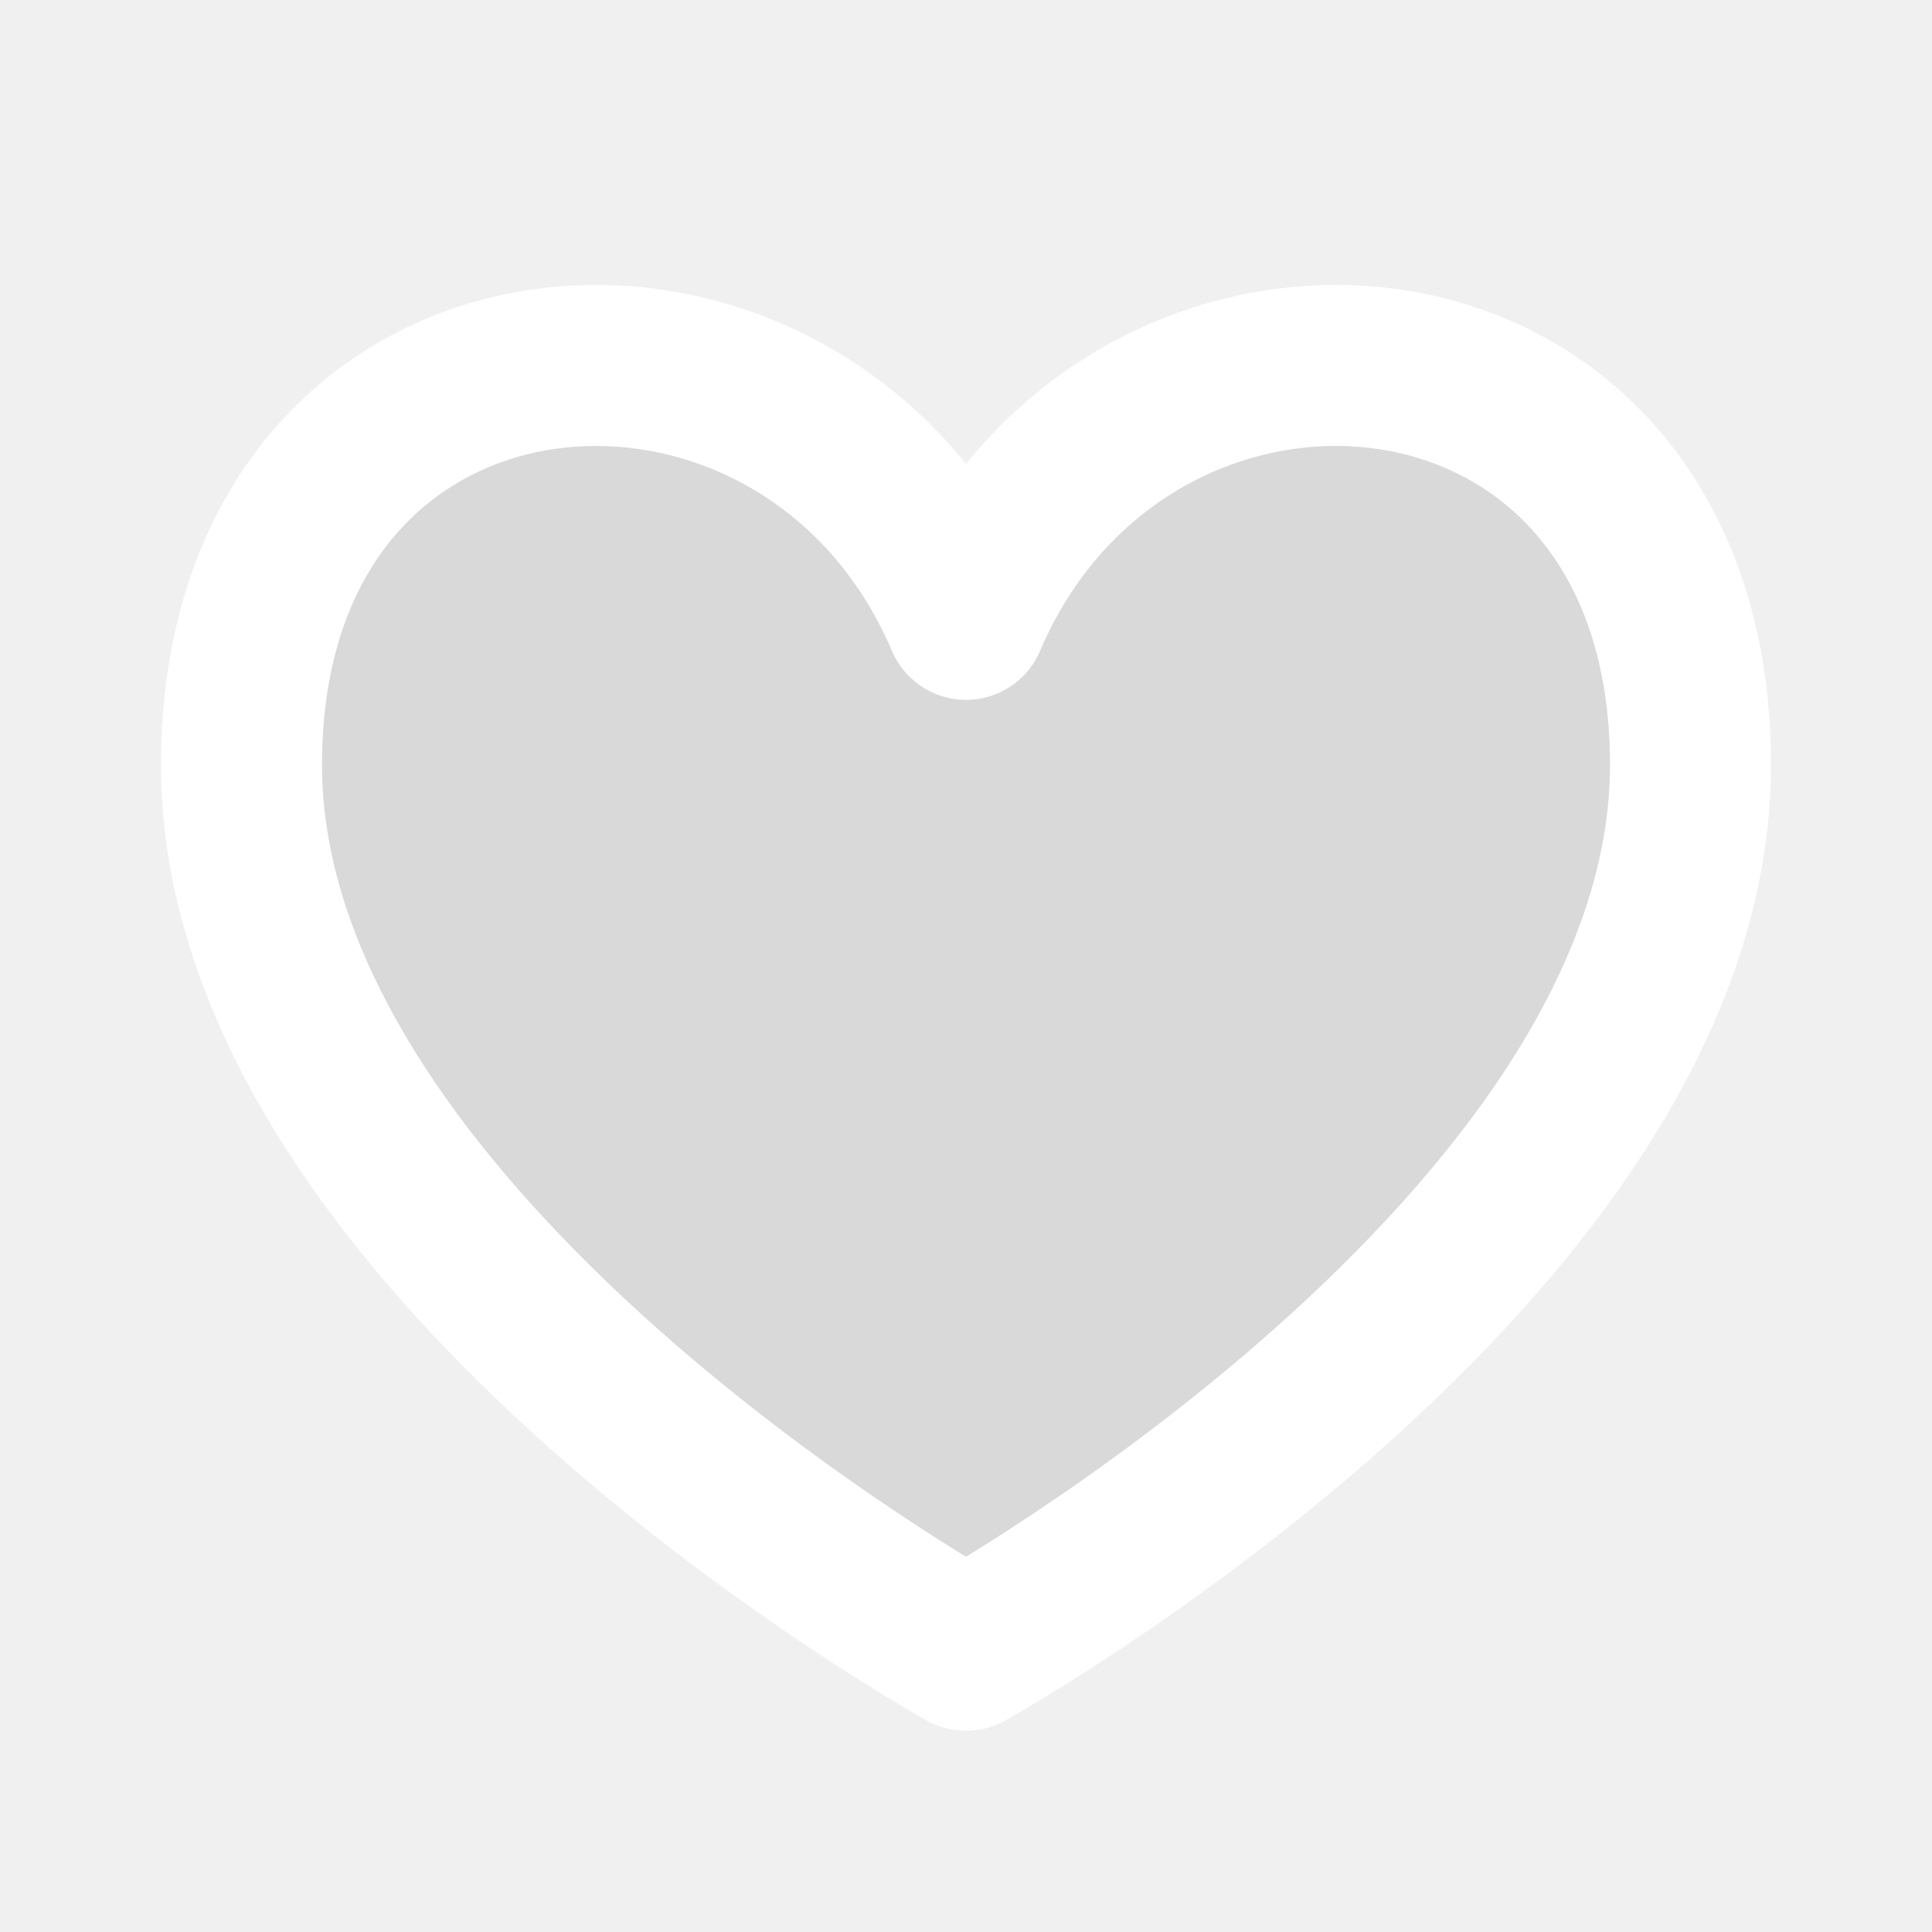
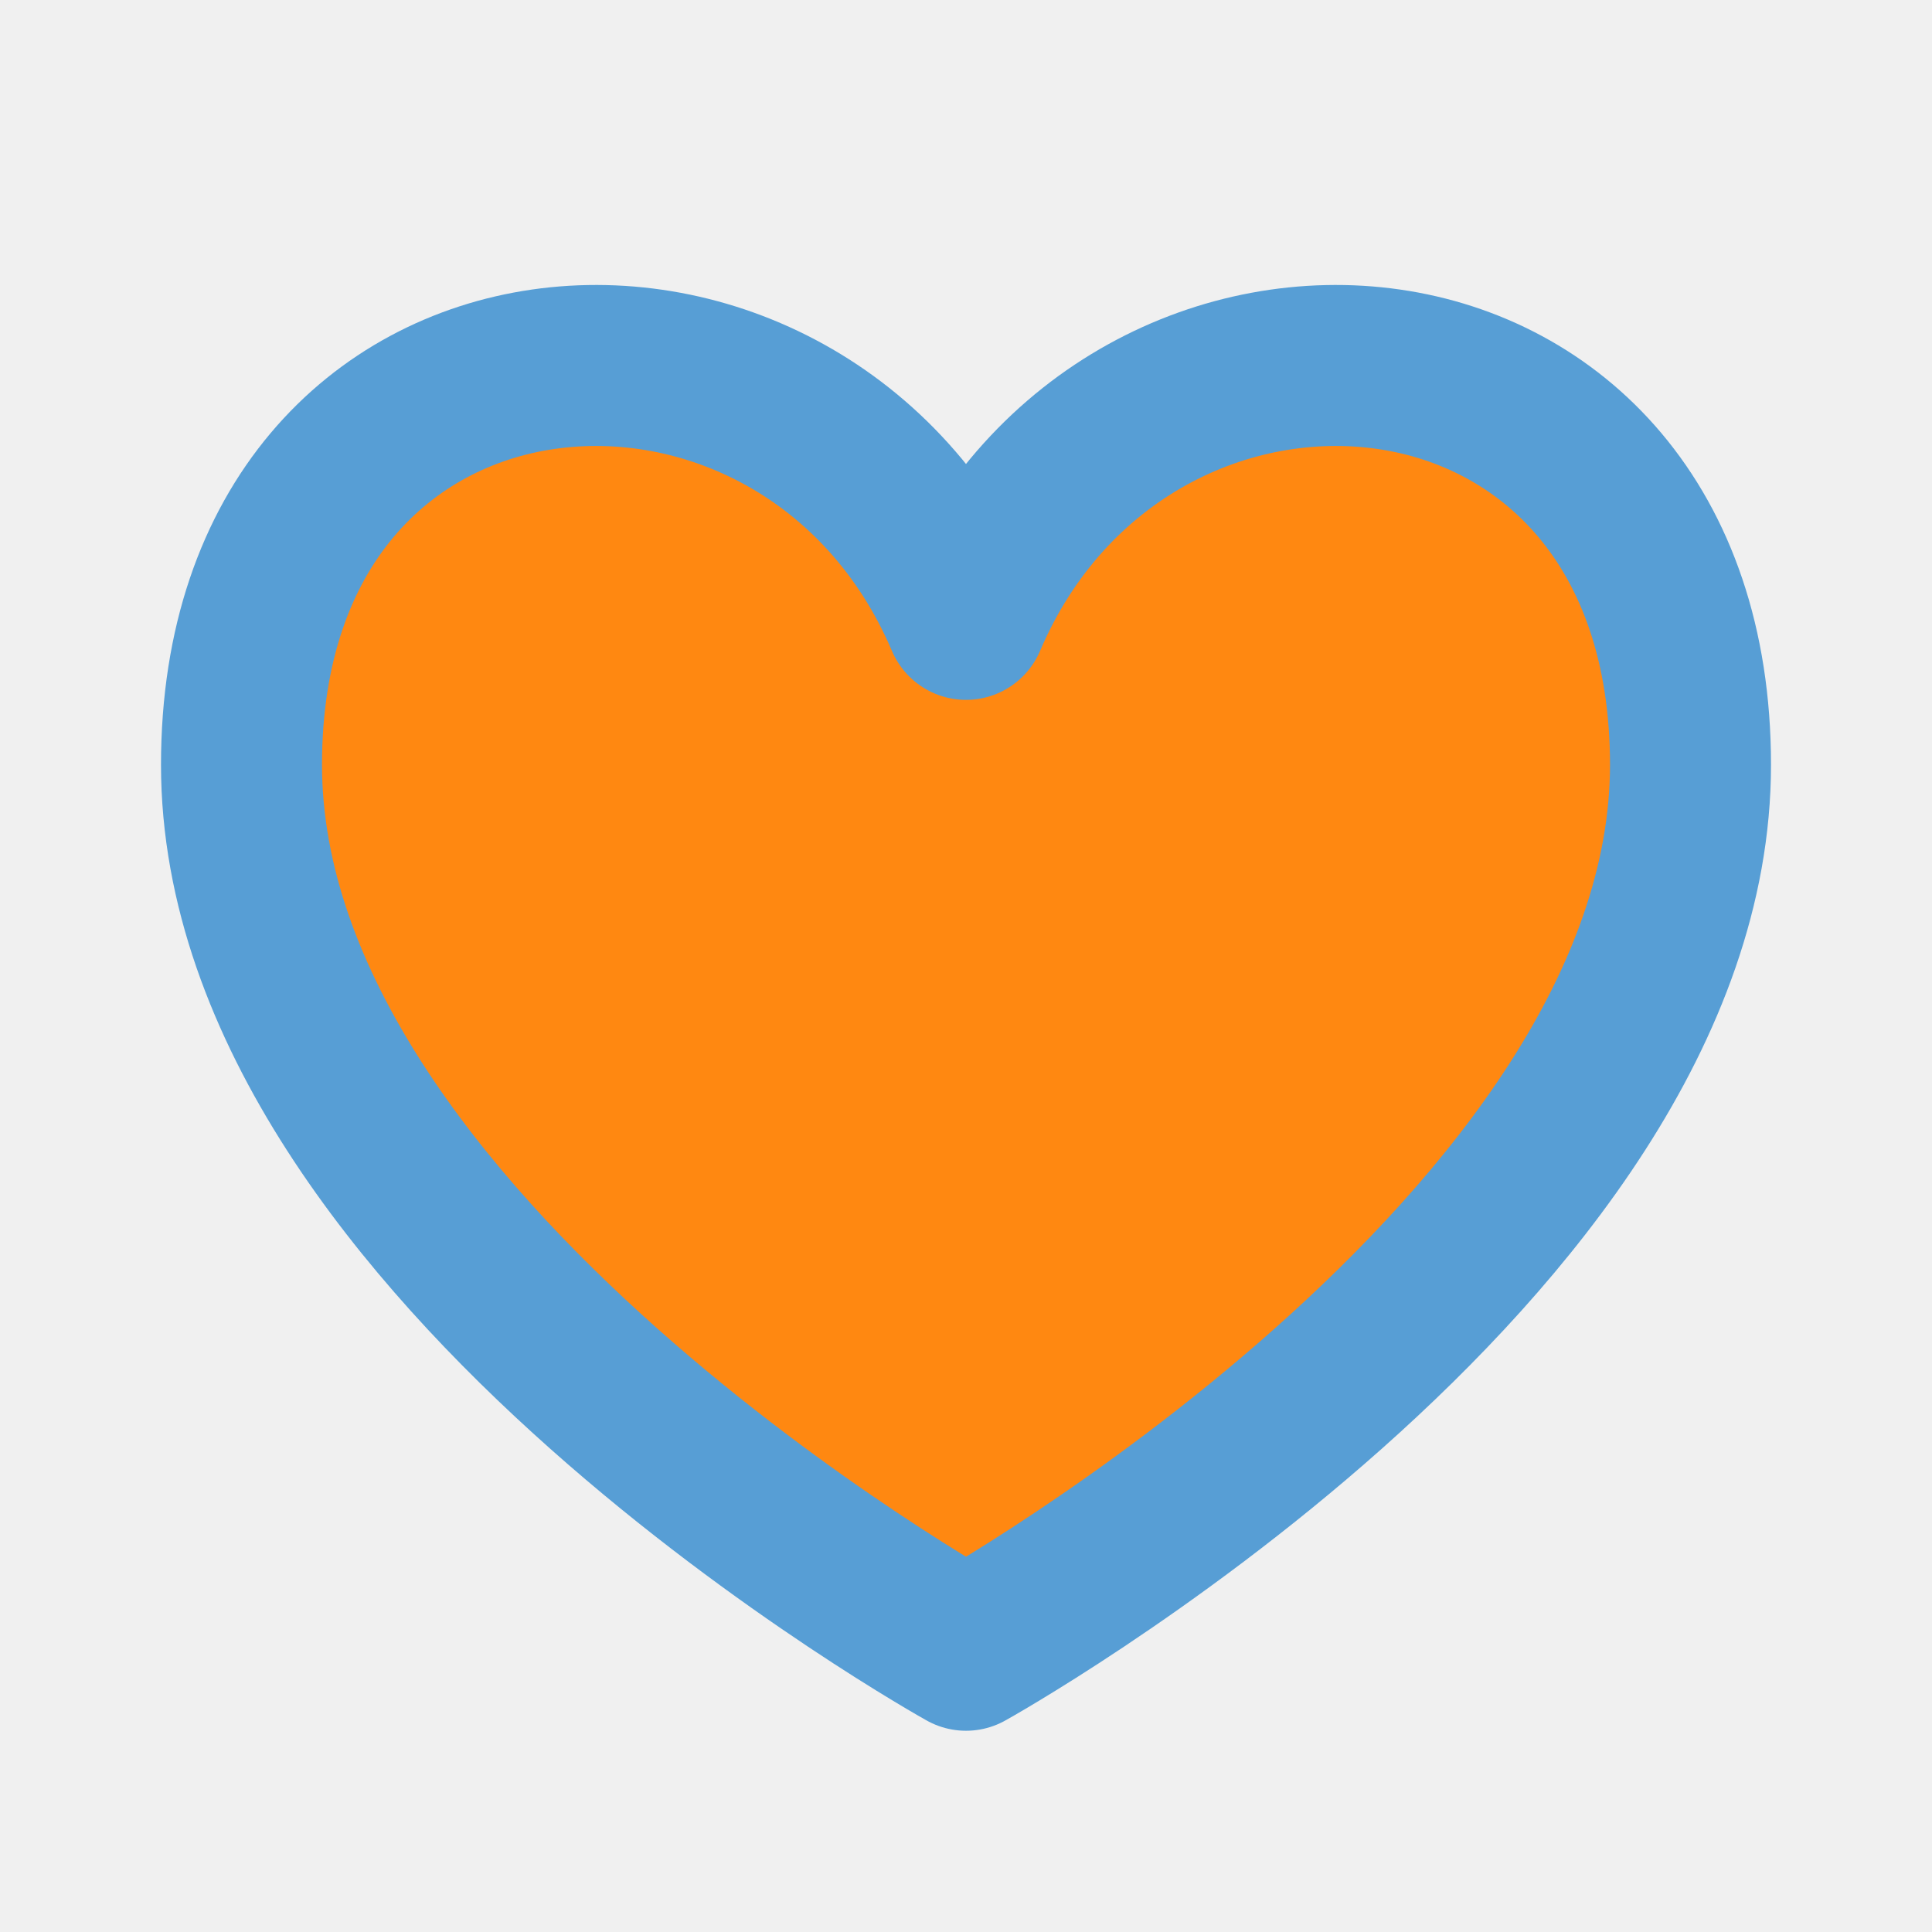
<svg xmlns="http://www.w3.org/2000/svg" width="24" height="24" viewBox="0 0 24 24" fill="none">
-   <path d="M12 7.694C10 3 3 3.5 3 9.5C3 15.5 12 20.5 12 20.5C12 20.5 21 15.5 21 9.5C21 3.5 14 3 12 7.694Z" fill="#D9D9D9" stroke="white" stroke-width="2" stroke-linecap="round" stroke-linejoin="round" />
+   <path d="M12 7.694C10 3 3 3.5 3 9.5C3 15.5 12 20.5 12 20.5C12 20.5 21 15.5 21 9.5C21 3.5 14 3 12 7.694Z" fill="#FF8811" stroke="#579ED5" stroke-width="2" stroke-linecap="round" stroke-linejoin="round" />
</svg>
